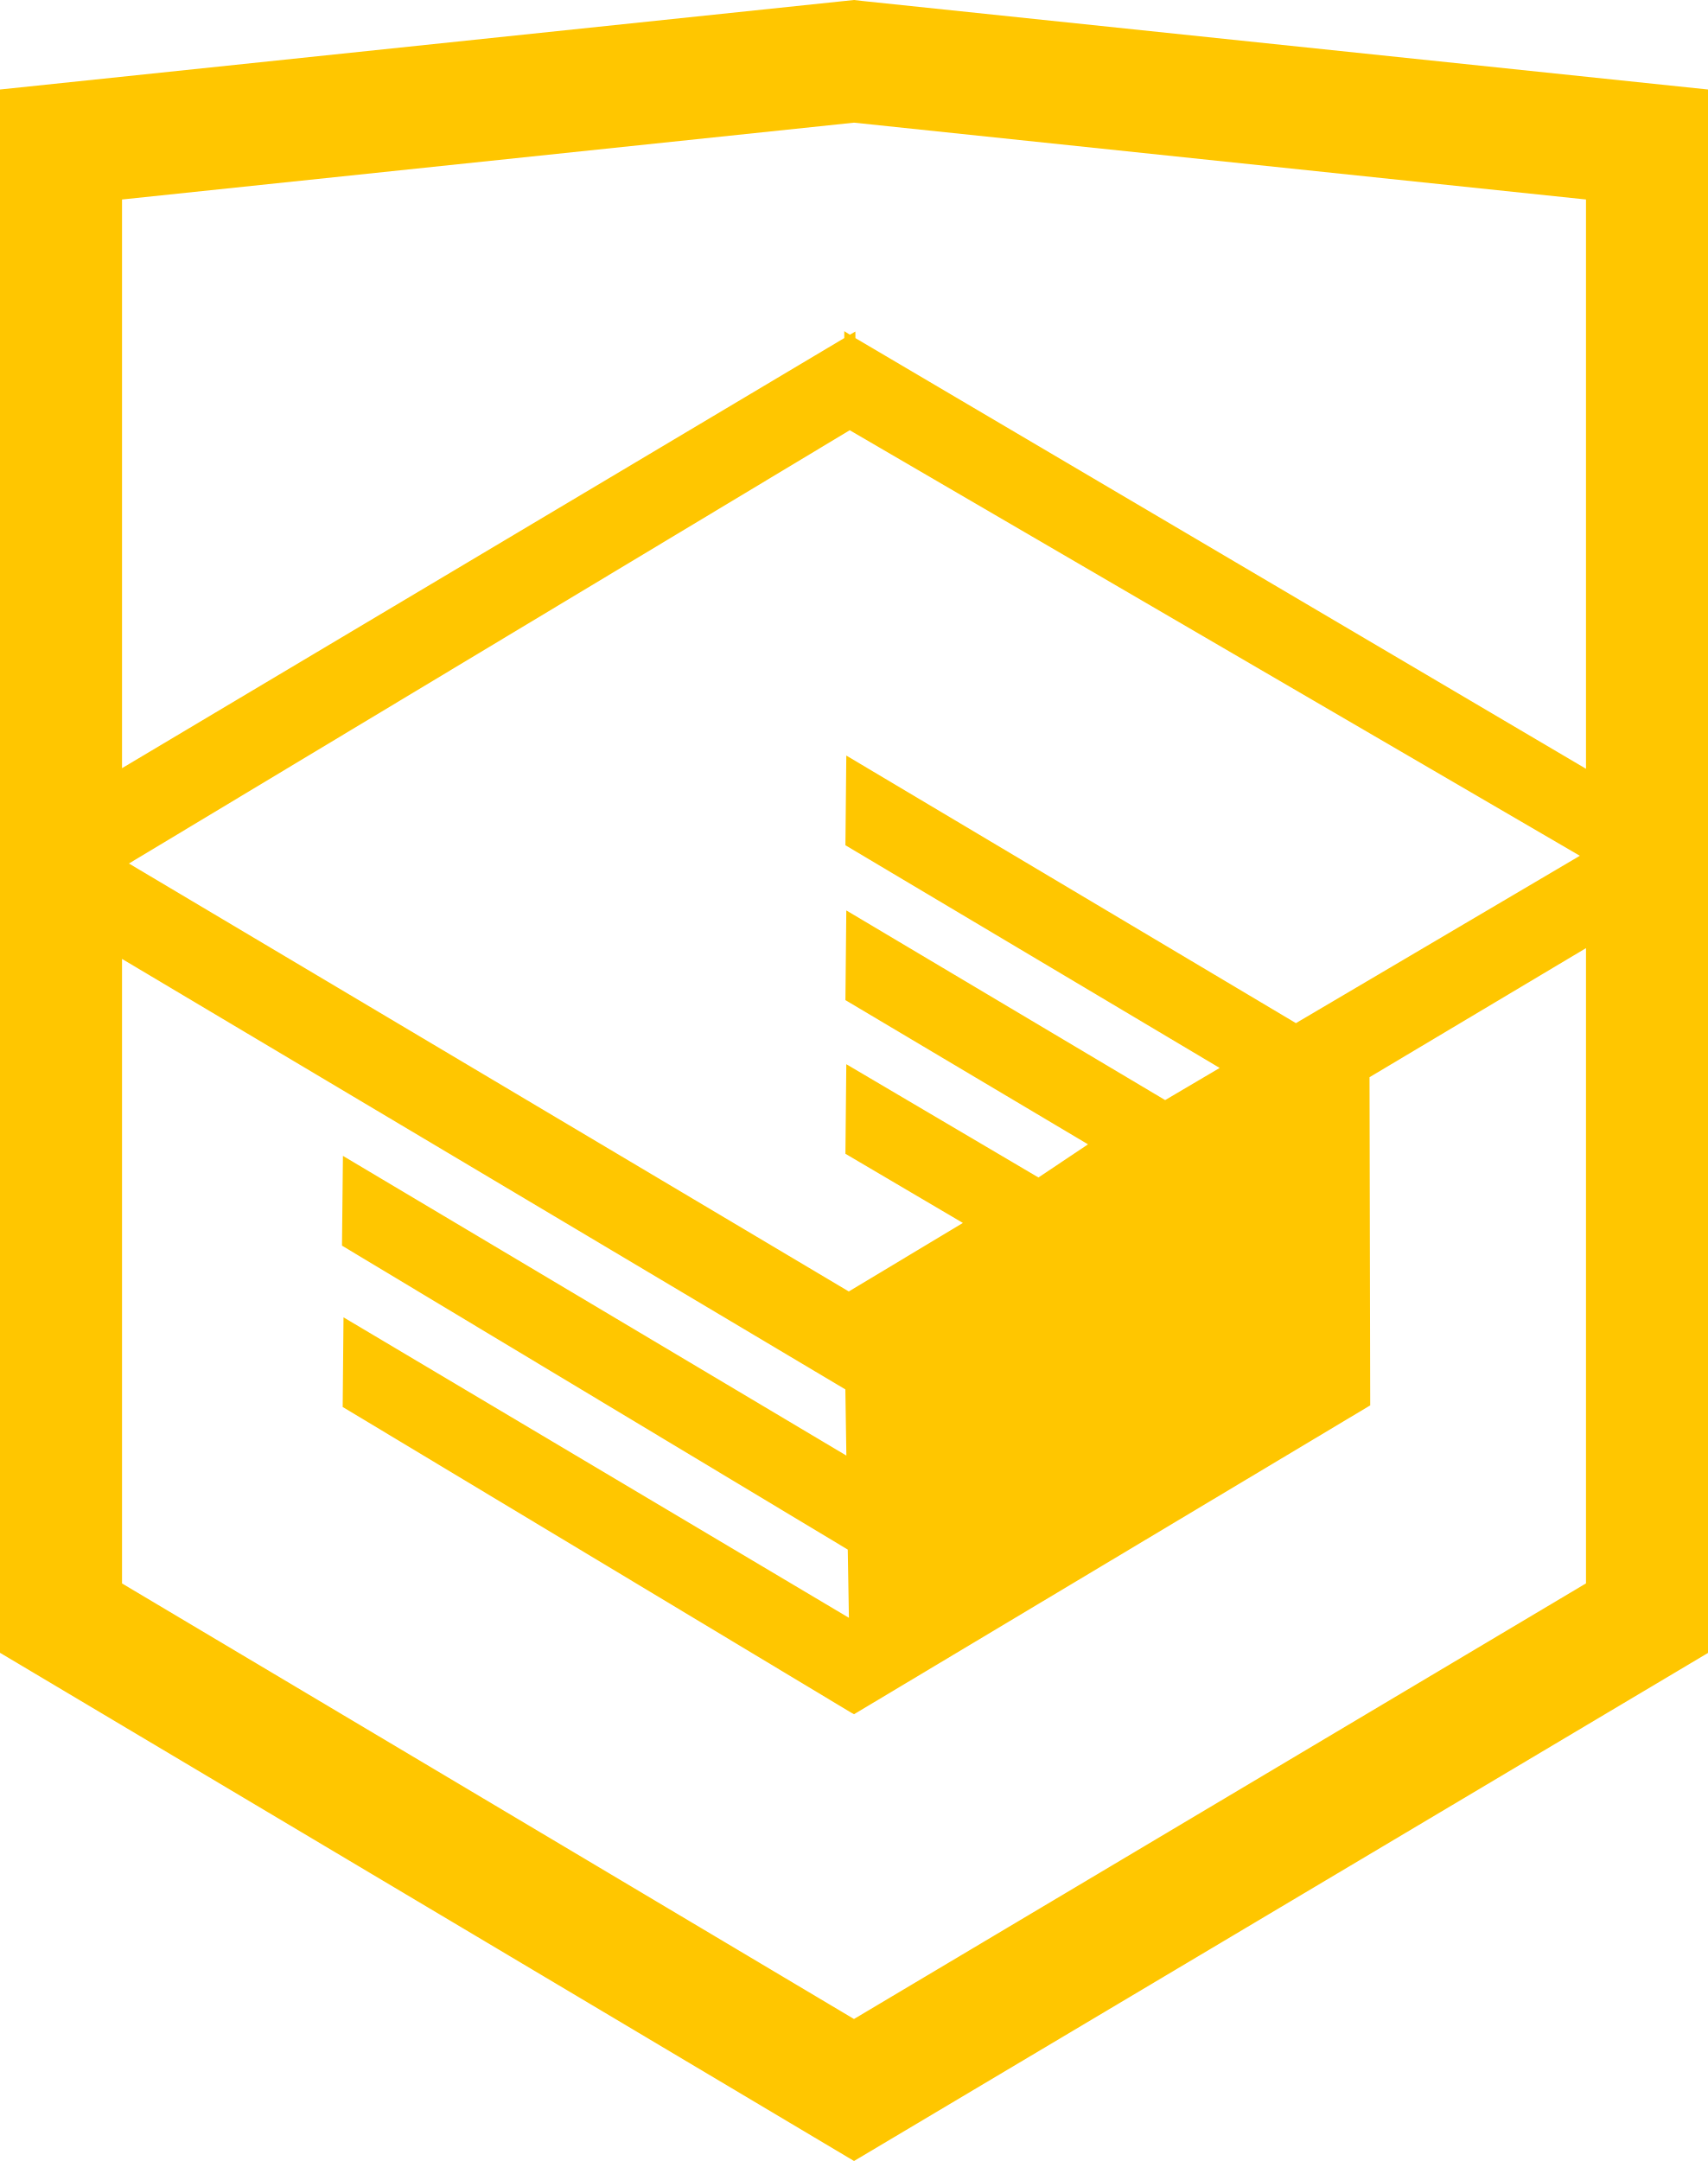
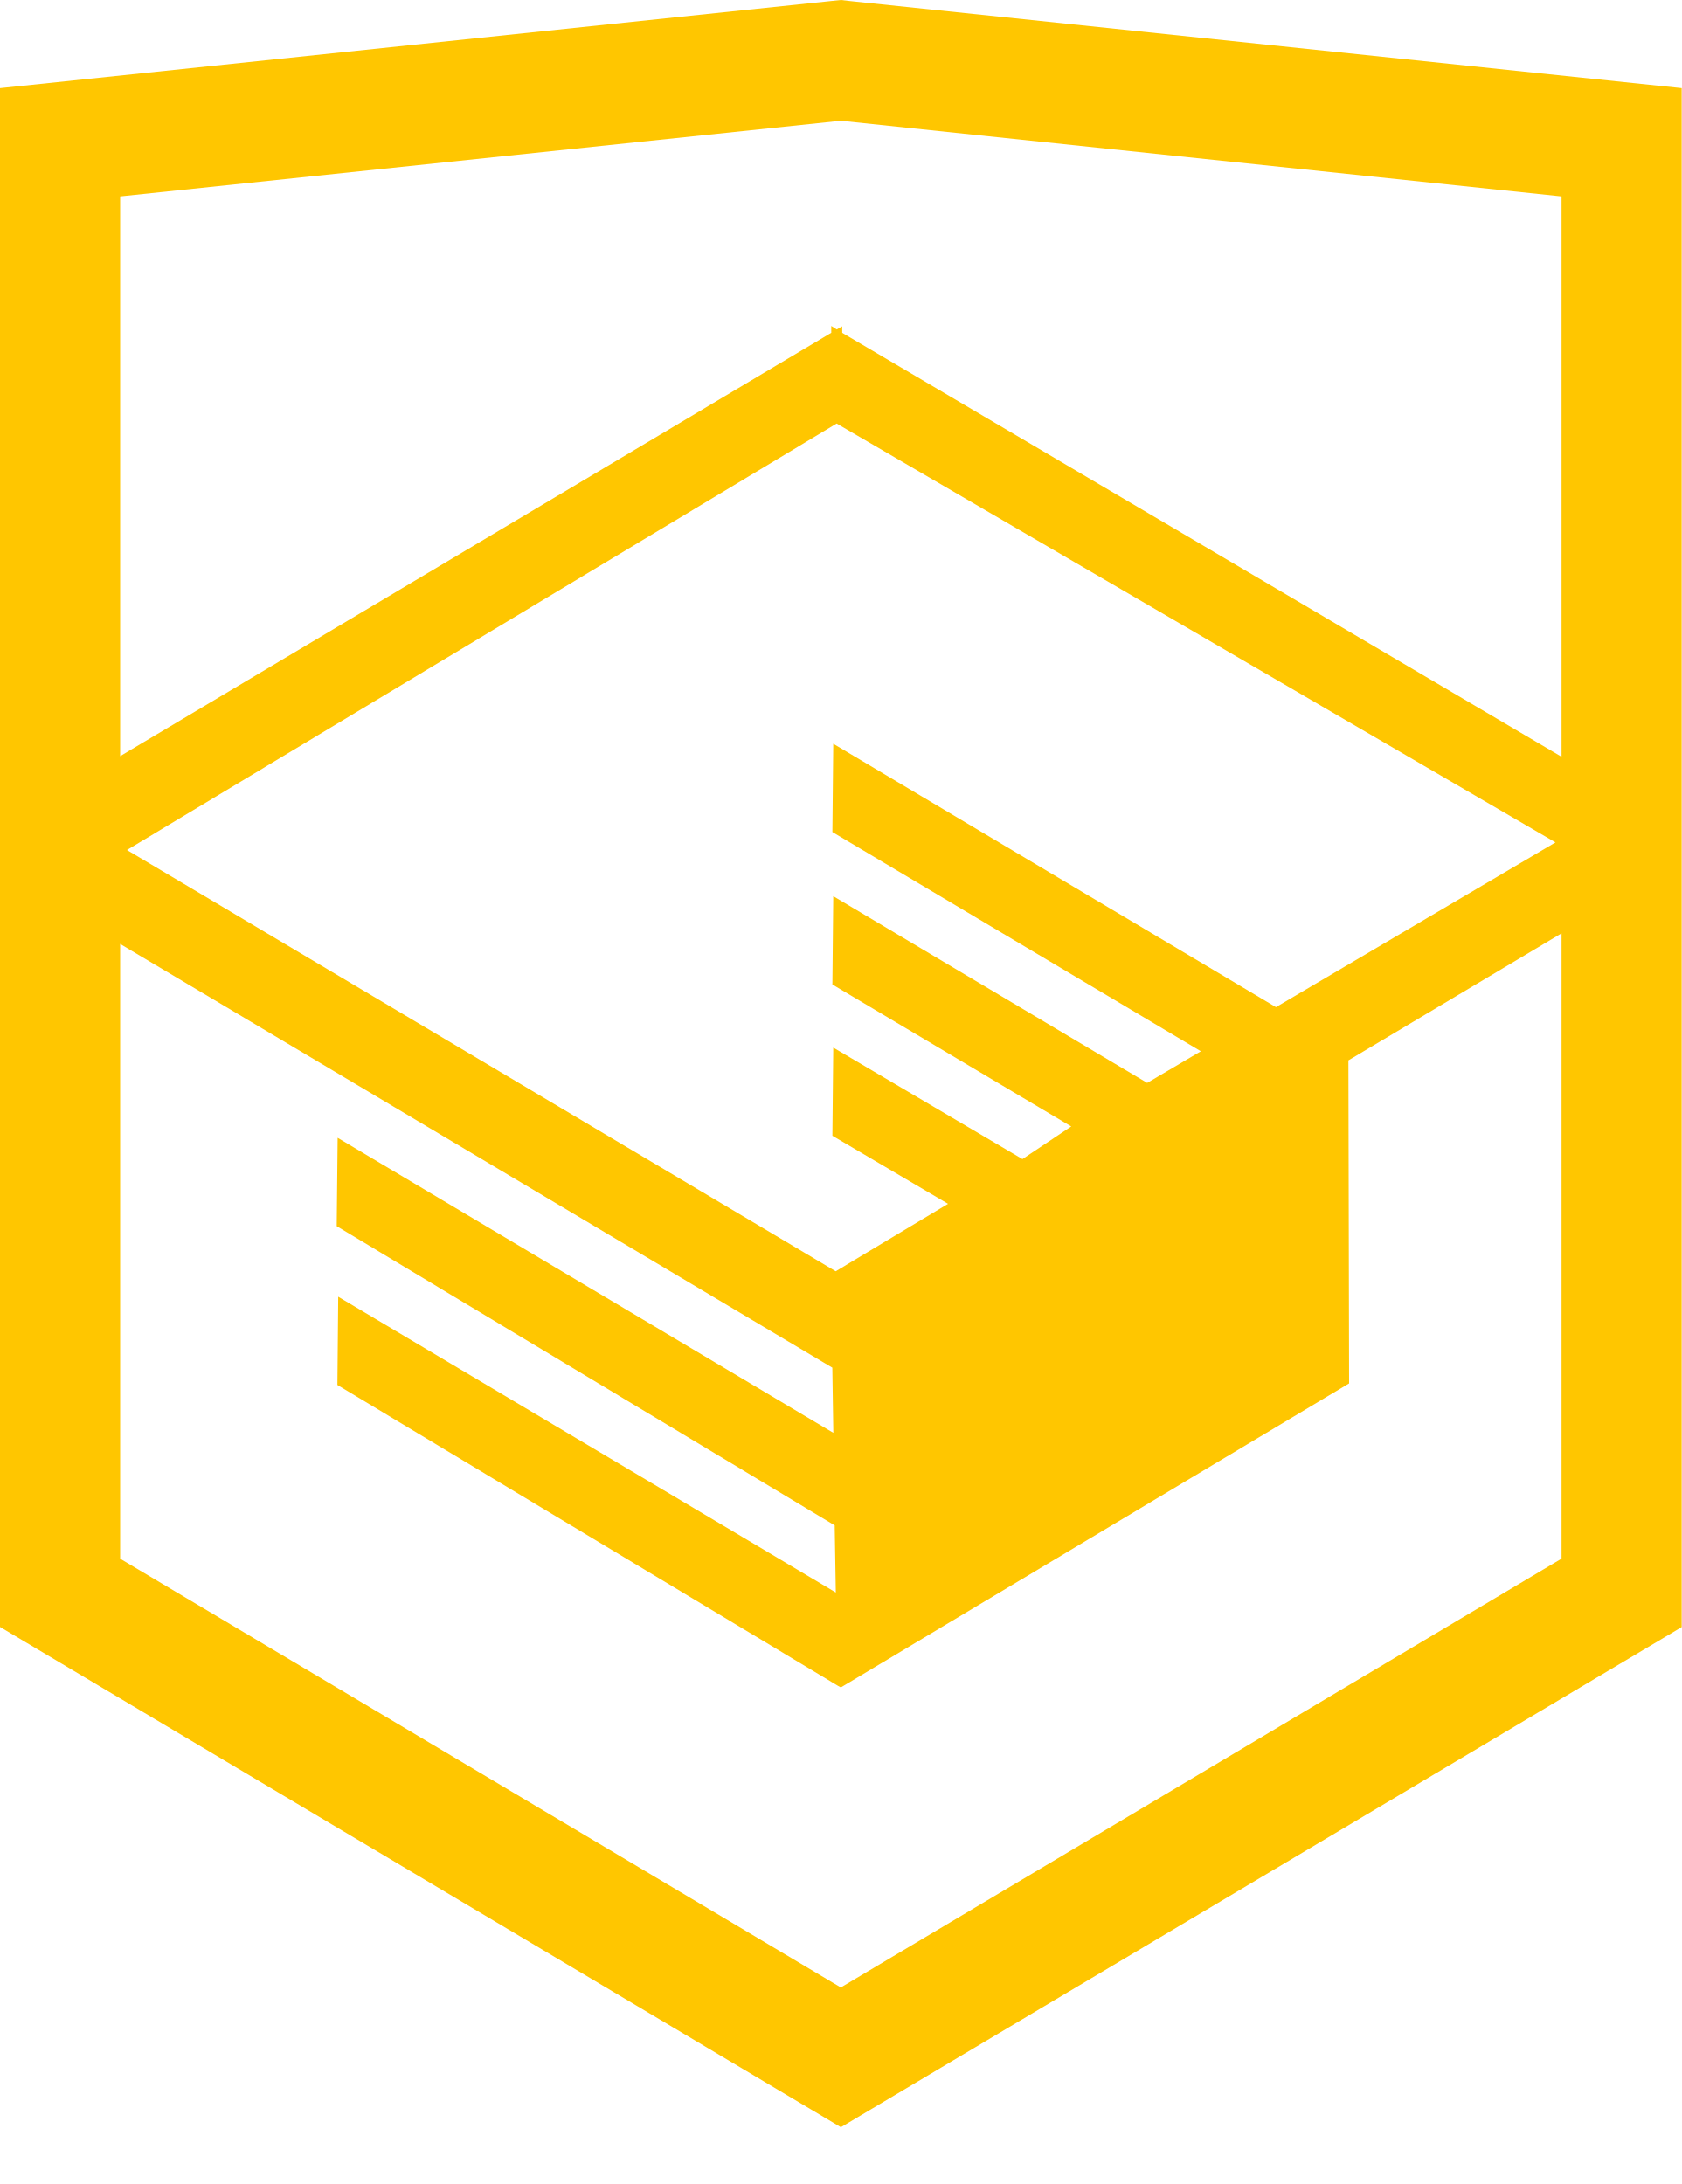
- <svg xmlns="http://www.w3.org/2000/svg" version="1.1" id="Layer_1" x="0px" y="0px" width="26.943px" height="34.09px" viewBox="0 0 26.943 34.09" enable-background="new 0 0 26.943 34.09" xml:space="preserve">
+ <svg xmlns="http://www.w3.org/2000/svg" version="1.1" id="Layer_1" x="0px" y="0px" width="26.943px" height="35px" viewBox="0 0 26.943 35" enable-background="new 0 0 26.943 35" xml:space="preserve">
  <path fill="#ffc600" d="M13.62,0.017L13.472,0L0,1.412v24.661l13.473,8.017l13.43-7.99l0.042-0.025V1.412L13.62,0.017z M25.019,12.127L13.495,5.334 L13.494,5.23l-0.087,0.05l-0.088-0.056v0.109L1.925,12.118V3.147l11.548-1.212l11.547,1.212V12.127z M13.405,6.787L24.923,13.5 l-4.479,2.64l-7.093-4.221l-0.014,1.415l5.904,3.513l-0.86,0.507l-5.03-2.992l-0.014,1.415l3.827,2.275l-0.782,0.523l-3.031-1.787 l-0.014,1.413l1.853,1.091l-1.8,1.081L2.034,13.622L13.405,6.787z M1.925,15.127l11.411,6.791l0.016,1.044L5.41,18.234L5.395,19.65 l7.979,4.795l0.018,1.076l-7.973-4.74l-0.013,1.414l8.021,4.822l0.046,0.025l8.143-4.872l-0.011-5.177l3.415-2.036v10.021 L13.472,31.85L1.925,24.979V15.127z" />
</svg>
